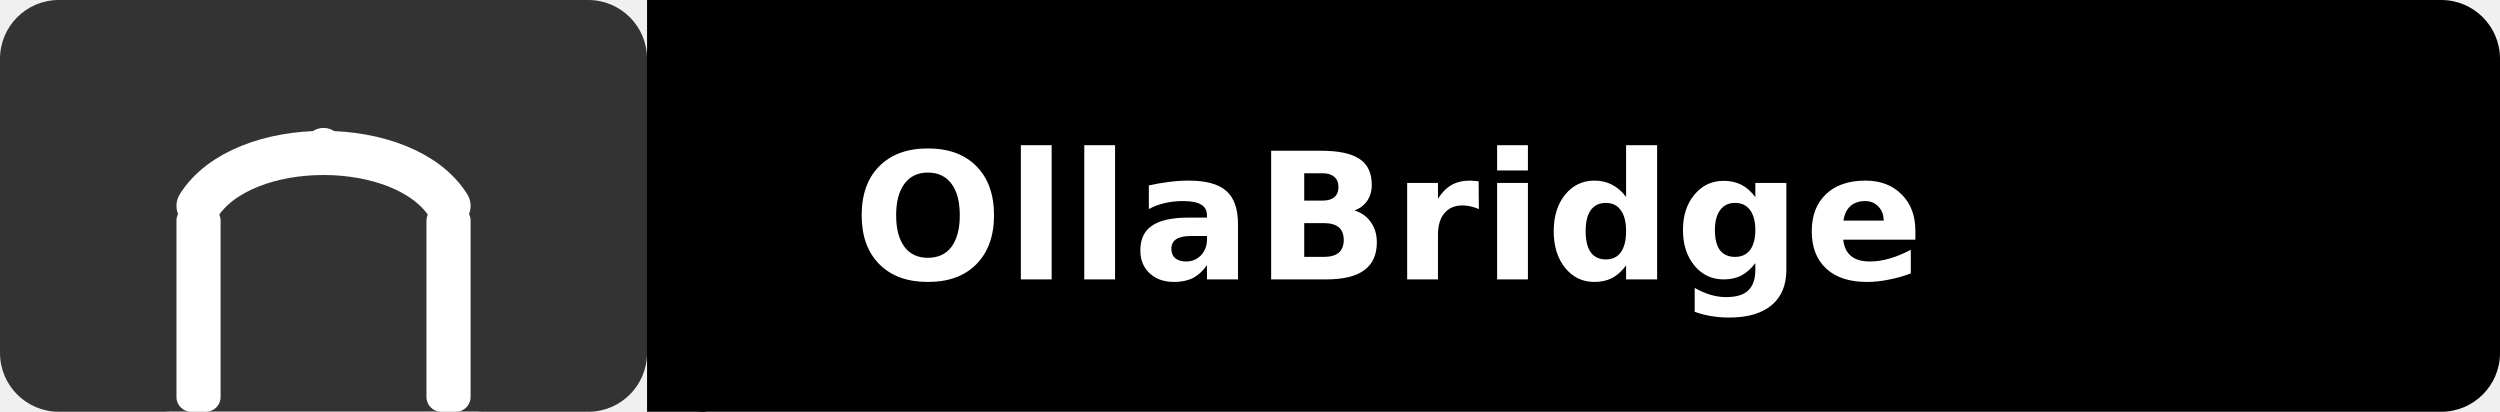
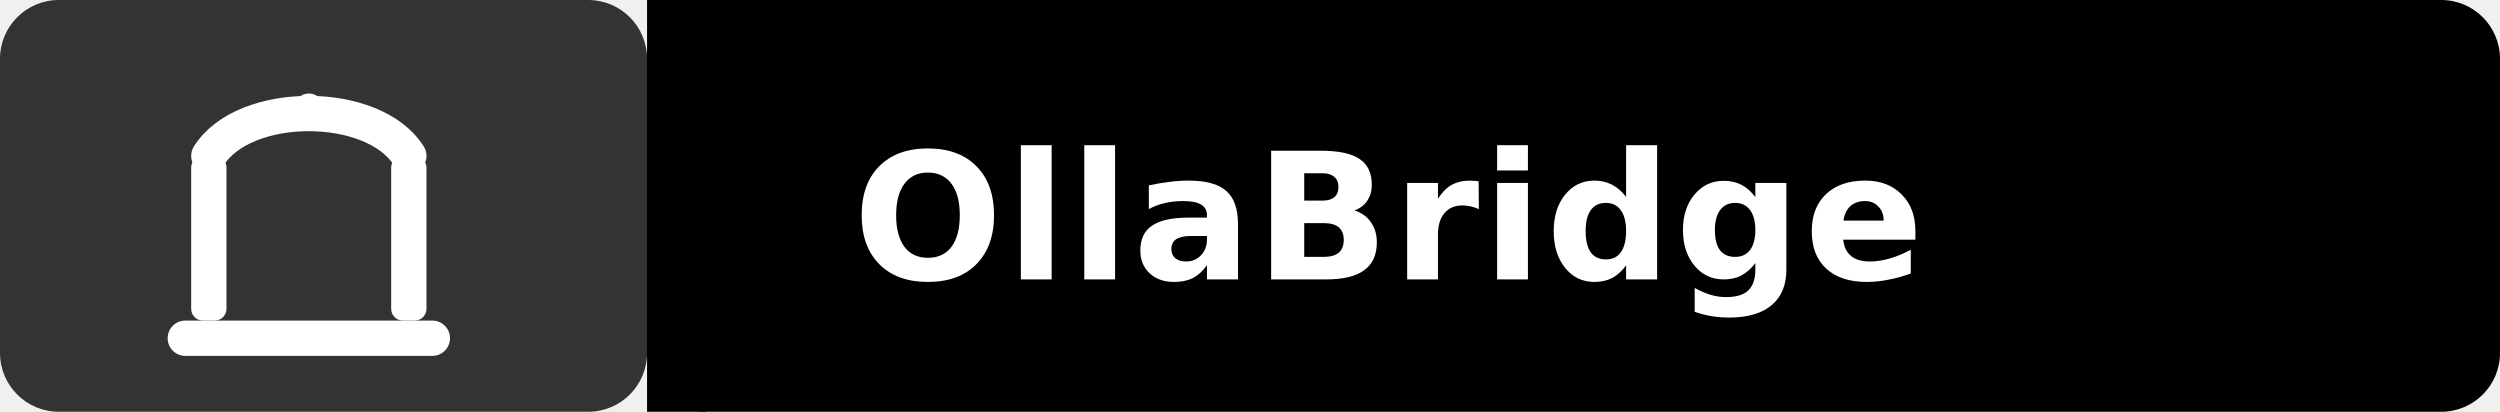
<svg xmlns="http://www.w3.org/2000/svg" width="170" height="28" viewBox="0 0 170 28" role="img" aria-label="OllaBridge">
  <defs>
    <style>
      .t { font: 700 12px Verdana,DejaVu Sans,sans-serif; fill:#fff; letter-spacing:.2px; }
    </style>
  </defs>
  <rect width="44" height="28" rx="4" fill="#333333" />
  <rect x="44" width="126" height="28" rx="4" fill="#000000" />
  <rect x="44" width="4" height="28" fill="#000000" />
-   <g transform="translate(12,7)" fill="#fff">
+   <g transform="translate(13, 5) scale(0.8)" fill="#fff">
    <rect x="0" y="7" width="3" height="14" rx="1" />
    <rect x="17" y="7" width="3" height="14" rx="1" />
    <path d="M1.5 7 C4.5 2.2 15.5 2.2 18.5 7" fill="none" stroke="#fff" stroke-width="3" stroke-linecap="round" />
    <circle cx="5" cy="4.4" r="1.3" />
    <circle cx="10" cy="3" r="1.3" />
    <circle cx="15" cy="4.4" r="1.3" />
    <rect x="-2" y="21" width="24" height="3" rx="1.5" />
  </g>
  <text x="58" y="19" class="t">OllaBridge</text>
</svg>
